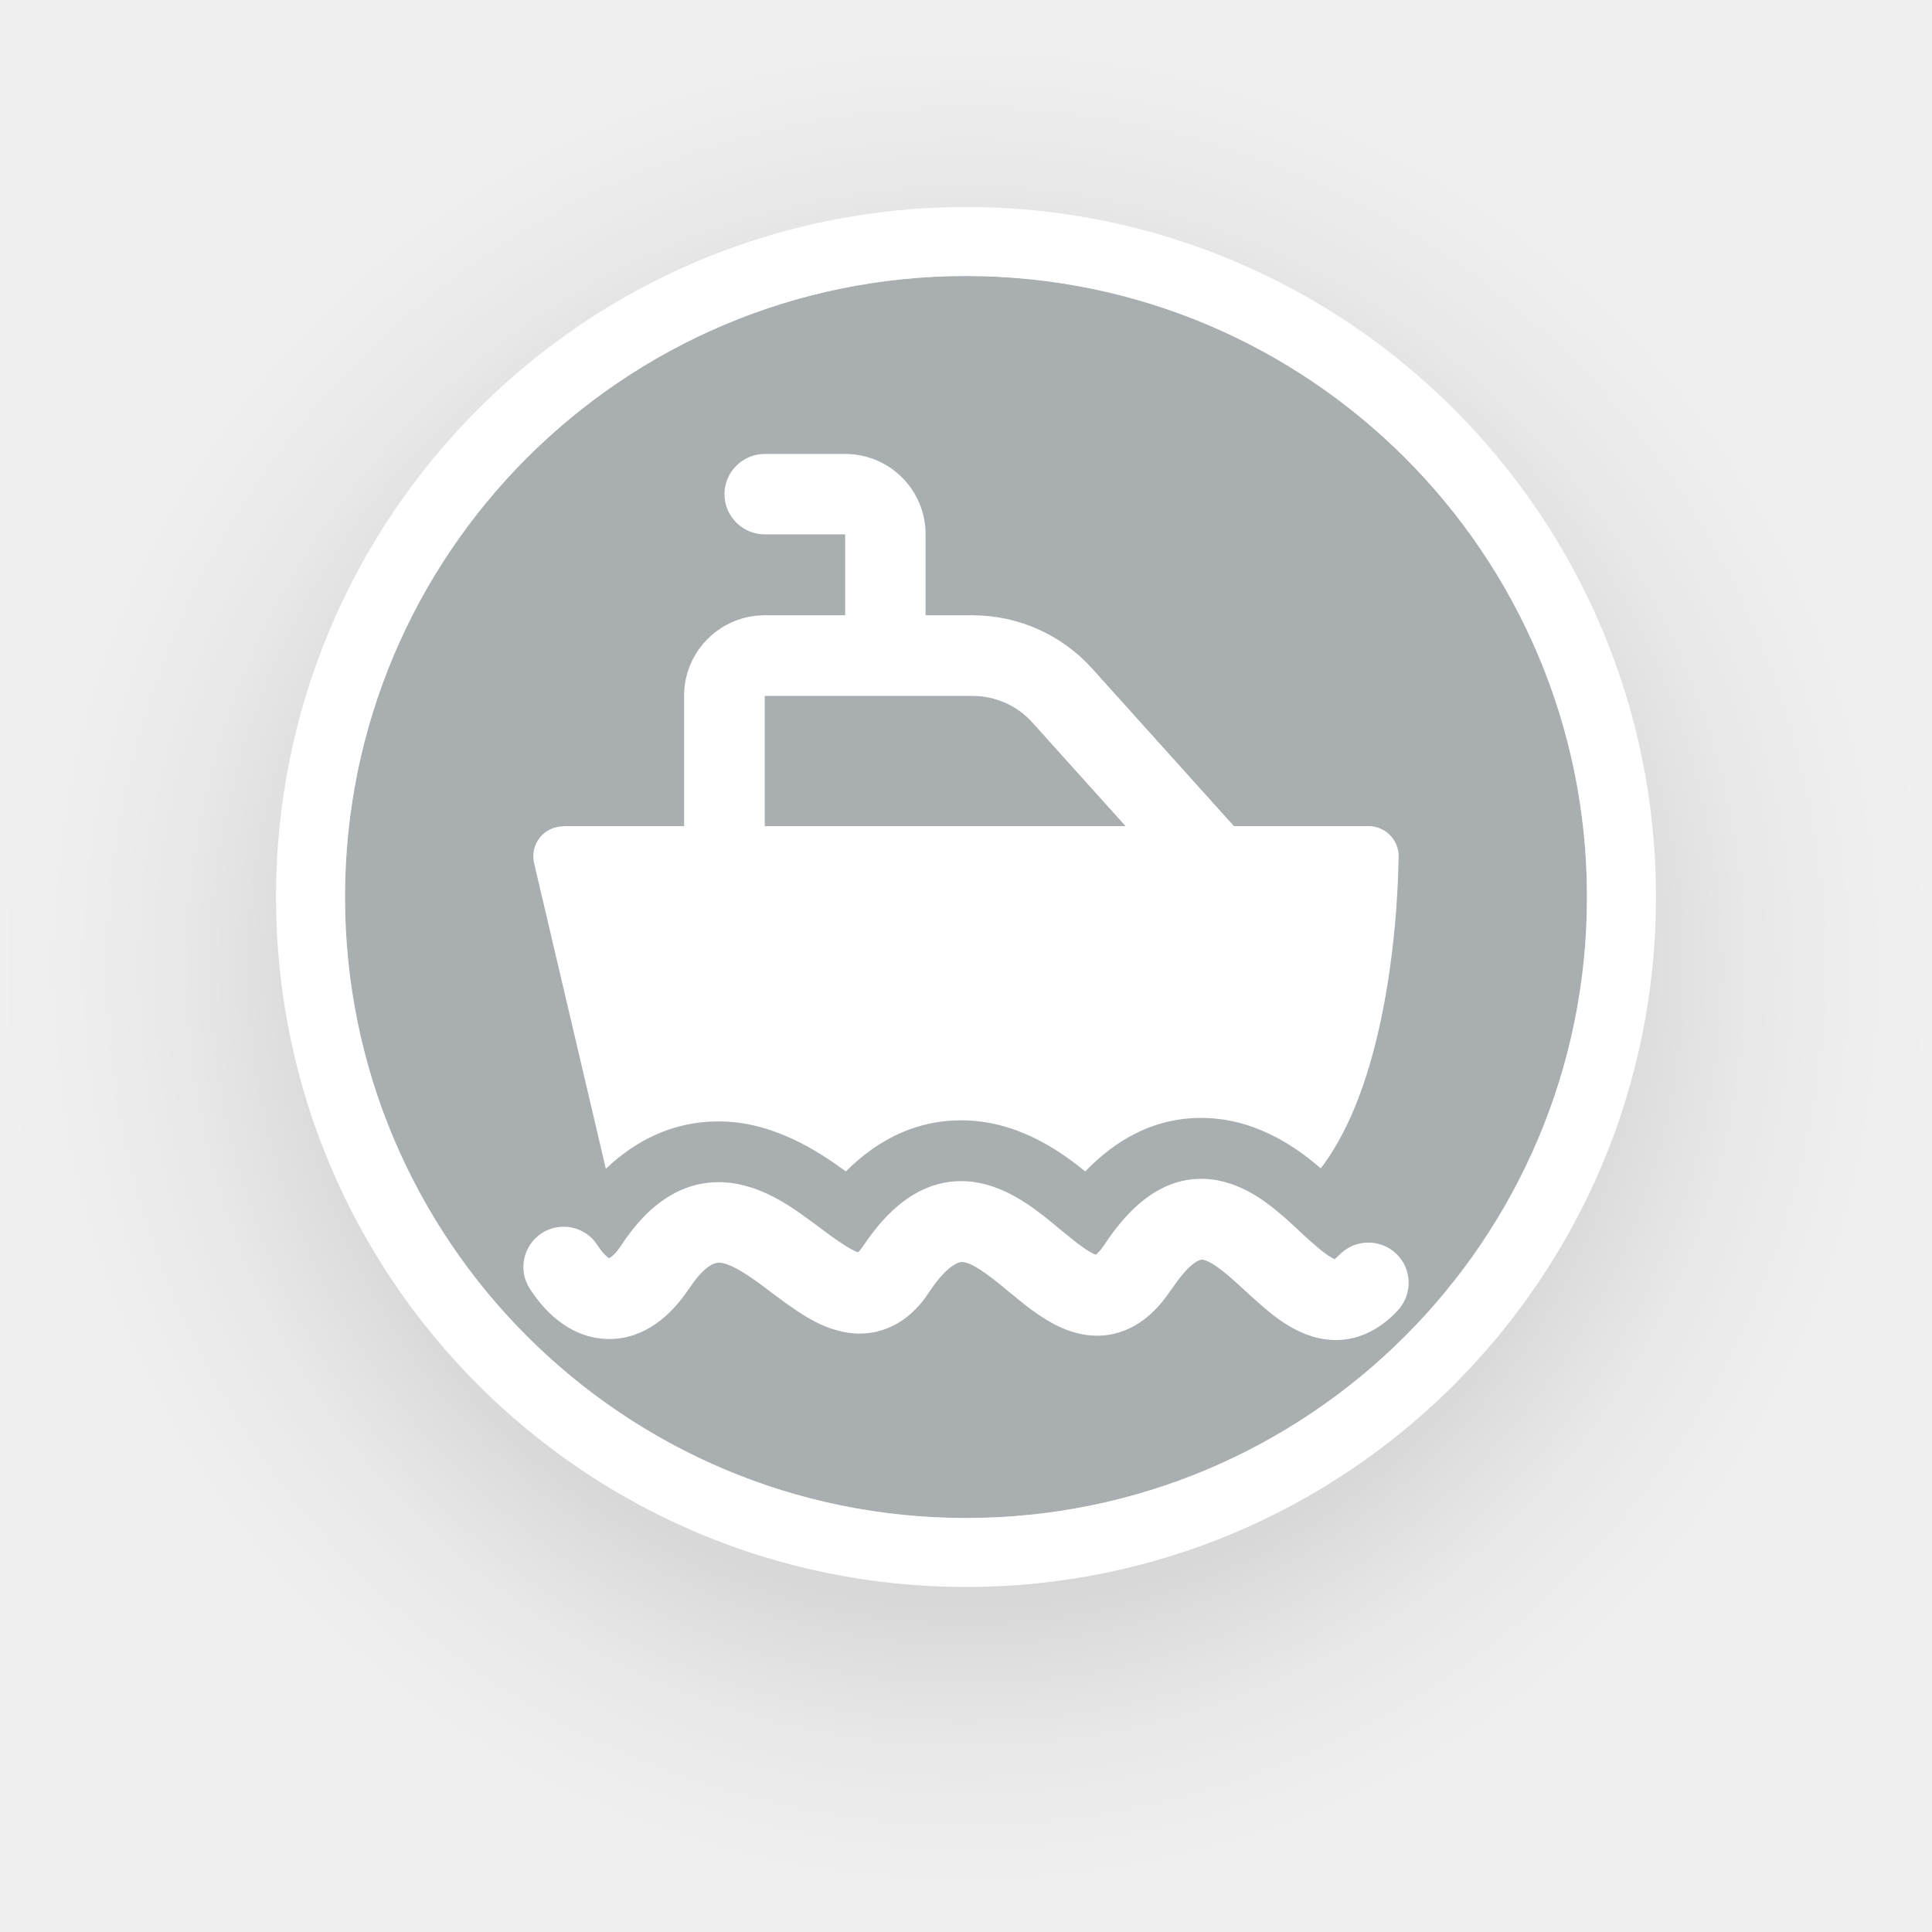
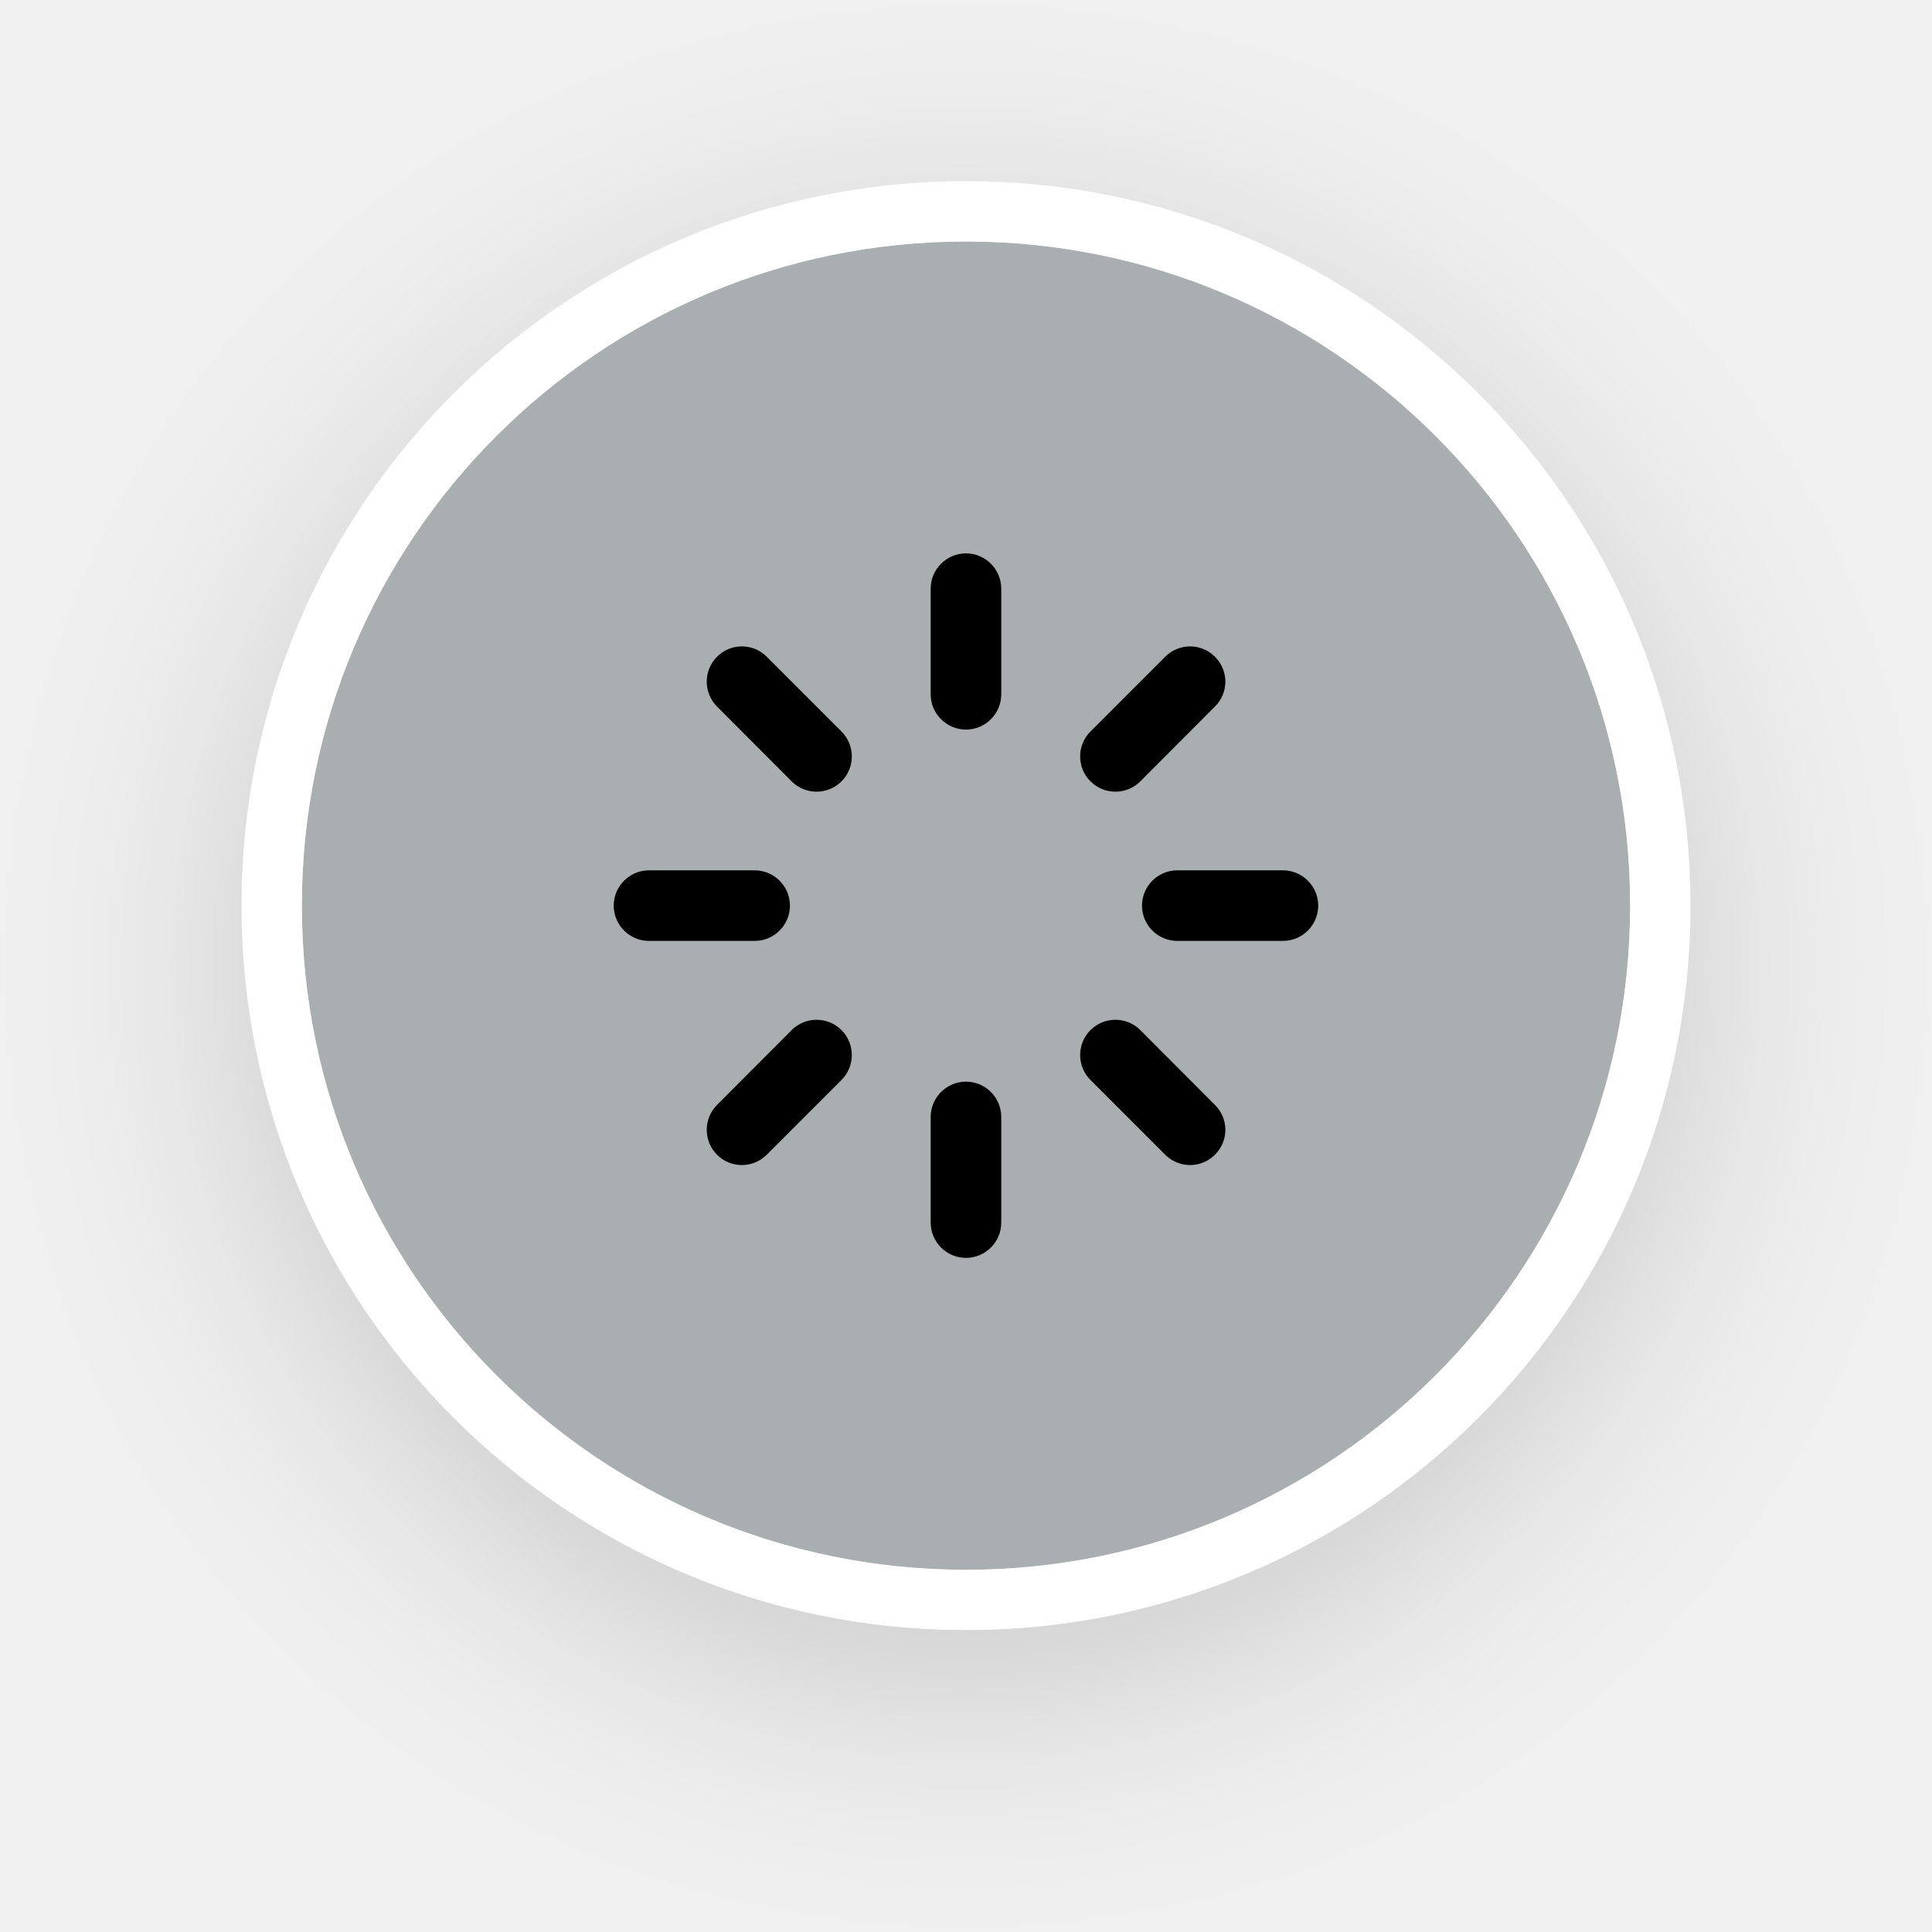
- <svg xmlns="http://www.w3.org/2000/svg" width="56" height="56" viewBox="0 0 56 56" fill="none">
-   <g filter="url(#filter0_d_8318_7882)">
-     <g clip-path="url(#clip0_8318_7882)">
-       <rect x="10" y="8" width="36" height="36" rx="18" fill="#A9AEB1" />
-       <path d="M38.693 36.489C38.693 36.489 38.757 36.44 38.813 36.383C39.254 35.914 39.996 35.894 40.465 36.334C40.934 36.776 40.955 37.511 40.514 37.986C40.114 38.413 39.625 38.728 39.037 38.819C38.456 38.904 37.944 38.742 37.553 38.539C37.167 38.343 36.832 38.071 36.559 37.833C36.419 37.714 36.236 37.545 36.068 37.392C35.949 37.286 35.845 37.188 35.768 37.118C35.222 36.629 34.963 36.517 34.837 36.51C34.837 36.51 34.767 36.51 34.641 36.593C34.487 36.699 34.256 36.922 33.962 37.37H33.954C33.611 37.889 33.184 38.322 32.639 38.547C32.057 38.791 31.491 38.742 31.015 38.581C30.574 38.434 30.189 38.175 29.881 37.952C29.664 37.791 29.433 37.594 29.223 37.426C29.153 37.364 29.076 37.307 29.013 37.252C28.411 36.761 28.096 36.593 27.893 36.58H27.886C27.886 36.58 27.542 36.544 26.954 37.419C26.639 37.91 26.22 38.322 25.652 38.526C25.078 38.736 24.532 38.658 24.091 38.511C23.672 38.364 23.294 38.133 22.985 37.916C22.776 37.776 22.552 37.608 22.349 37.455C22.258 37.385 22.166 37.315 22.082 37.252C21.459 36.797 21.102 36.614 20.858 36.6C20.788 36.6 20.479 36.58 19.968 37.364H19.962C19.451 38.133 18.681 38.812 17.659 38.812C16.637 38.812 15.86 38.133 15.363 37.364C15.006 36.825 15.16 36.103 15.699 35.746C16.238 35.397 16.966 35.544 17.316 36.09C17.484 36.349 17.603 36.44 17.659 36.468C17.715 36.44 17.841 36.349 18.016 36.083C18.807 34.879 19.8 34.2 21.004 34.27C22.026 34.333 22.901 34.949 23.468 35.368C23.594 35.459 23.707 35.544 23.812 35.62C23.987 35.754 24.148 35.873 24.316 35.984C24.575 36.16 24.743 36.258 24.862 36.292H24.883C24.883 36.292 24.953 36.215 25.009 36.132C25.828 34.892 26.829 34.157 28.054 34.242C29.097 34.319 29.957 35.005 30.483 35.431C30.587 35.516 30.679 35.593 30.763 35.663C30.952 35.816 31.113 35.95 31.281 36.075C31.519 36.258 31.672 36.334 31.764 36.37C31.805 36.334 31.89 36.258 32.009 36.083C32.786 34.9 33.737 34.115 34.941 34.172C35.992 34.221 36.818 34.92 37.322 35.368C37.483 35.516 37.602 35.62 37.707 35.725C37.826 35.837 37.938 35.935 38.092 36.069C38.322 36.279 38.498 36.398 38.624 36.468C38.659 36.481 38.679 36.495 38.693 36.502V36.489Z" fill="white" />
-       <path fill-rule="evenodd" clip-rule="evenodd" d="M19.829 20.165C19.829 18.877 20.878 17.834 22.166 17.834H28.187C29.51 17.834 30.77 18.393 31.659 19.381L35.866 24.056C36.293 24.532 36.258 25.274 35.775 25.701C35.298 26.136 34.563 26.093 34.129 25.617L29.923 20.942C29.482 20.451 28.852 20.172 28.187 20.172H22.166V24.84C22.166 25.485 21.642 26.009 20.998 26.009C20.354 26.009 19.829 25.485 19.829 24.84V20.165Z" fill="white" />
-       <path fill-rule="evenodd" clip-rule="evenodd" d="M20.998 14.327C20.998 13.683 21.523 13.158 22.166 13.158H24.498C25.786 13.158 26.829 14.201 26.829 15.489V18.989C26.829 19.633 26.311 20.158 25.666 20.158C25.023 20.158 24.498 19.633 24.498 18.989V15.489H22.166C21.523 15.489 20.998 14.964 20.998 14.32V14.327Z" fill="white" />
-       <path d="M16.329 23.952C16.063 23.952 15.811 24.071 15.643 24.281C15.482 24.491 15.419 24.764 15.482 25.023L17.561 33.878C18.478 33.003 19.654 32.429 21.103 32.513C22.678 32.611 23.966 33.556 24.519 33.955C25.436 33.031 26.647 32.38 28.18 32.485C29.713 32.59 30.896 33.5 31.456 33.955C32.331 33.045 33.5 32.338 35.019 32.408C36.552 32.478 37.707 33.367 38.281 33.864C38.33 33.808 38.372 33.745 38.414 33.689C39.163 32.625 39.632 31.26 39.933 29.979C40.241 28.684 40.388 27.396 40.465 26.437C40.5 25.954 40.521 25.555 40.528 25.275C40.535 25.135 40.535 24.911 40.542 24.827C40.542 24.337 40.15 23.945 39.667 23.945H16.329V23.952Z" fill="white" />
-     </g>
-     <rect x="9" y="7" width="38" height="38" rx="19" stroke="white" stroke-width="2" />
+ <svg xmlns="http://www.w3.org/2000/svg" width="64" height="64" viewBox="0 0 64 64" fill="none">
+   <g filter="url(#filter0_d_10364_5365)">
+     <path d="M10 30C10 17.85 19.85 8 32 8C44.15 8 54 17.85 54 30C54 42.15 44.15 52 32 52C19.85 52 10 42.15 10 30Z" fill="#A9AEB1" />
+     <path d="M32 7C44.703 7 55 17.297 55 30C55 42.703 44.703 53 32 53C19.297 53 9 42.703 9 30C9 17.297 19.297 7 32 7Z" stroke="white" stroke-width="2" />
+     <path fill-rule="evenodd" clip-rule="evenodd" d="M31.999 18.331C32.643 18.331 33.168 18.856 33.168 19.5V23C33.168 23.644 32.643 24.169 31.999 24.169C31.355 24.169 30.83 23.644 30.83 23V19.5C30.83 18.856 31.355 18.331 31.999 18.331Z" fill="black" />
+     <path fill-rule="evenodd" clip-rule="evenodd" d="M31.999 35.831C32.643 35.831 33.168 36.356 33.168 37V40.5C33.168 41.144 32.643 41.669 31.999 41.669C31.355 41.669 30.83 41.144 30.83 40.5V37C30.83 36.356 31.355 35.831 31.999 35.831Z" fill="black" />
+     <path fill-rule="evenodd" clip-rule="evenodd" d="M37.83 30C37.83 29.356 38.355 28.831 38.999 28.831H42.499C43.143 28.831 43.668 29.356 43.668 30C43.668 30.644 43.143 31.169 42.499 31.169H38.999C38.355 31.169 37.83 30.644 37.83 30Z" fill="black" />
+     <path fill-rule="evenodd" clip-rule="evenodd" d="M20.33 30C20.33 29.356 20.855 28.831 21.499 28.831H24.999C25.643 28.831 26.168 29.356 26.168 30C26.168 30.644 25.643 31.169 24.999 31.169H21.499C20.855 31.169 20.33 30.644 20.33 30Z" fill="black" />
+     <path fill-rule="evenodd" clip-rule="evenodd" d="M40.245 21.754C40.708 22.209 40.708 22.951 40.245 23.406L37.775 25.884C37.319 26.339 36.578 26.339 36.123 25.884C35.667 25.429 35.667 24.687 36.123 24.232L38.6 21.754C39.056 21.299 39.791 21.299 40.245 21.754Z" fill="black" />
+     <path fill-rule="evenodd" clip-rule="evenodd" d="M27.876 34.123C28.331 34.578 28.331 35.32 27.876 35.775L25.398 38.253C24.943 38.708 24.208 38.708 23.753 38.253C23.298 37.798 23.298 37.056 23.753 36.601L26.224 34.123C26.679 33.668 27.421 33.668 27.876 34.123Z" fill="black" />
+     <path fill-rule="evenodd" clip-rule="evenodd" d="M36.123 34.123C36.578 33.668 37.319 33.668 37.775 34.123L40.245 36.601C40.708 37.056 40.708 37.798 40.245 38.253C39.791 38.708 39.056 38.708 38.6 38.253L36.123 35.775C35.667 35.32 35.667 34.578 36.123 34.123Z" fill="black" />
+     <path fill-rule="evenodd" clip-rule="evenodd" d="M23.753 21.754C24.208 21.299 24.943 21.299 25.398 21.754L27.876 24.232C28.331 24.687 28.331 25.429 27.876 25.884C27.421 26.339 26.679 26.339 26.224 25.884L23.753 23.406C23.298 22.951 23.298 22.209 23.753 21.754Z" fill="black" />
  </g>
  <defs>
-     <filter id="filter0_d_8318_7882" x="0" y="0" width="56" height="56" filterUnits="userSpaceOnUse" color-interpolation-filters="sRGB">
+     <filter id="filter0_d_10364_5365" x="0" y="0" width="64" height="64" filterUnits="userSpaceOnUse" color-interpolation-filters="sRGB">
      <feFlood flood-opacity="0" result="BackgroundImageFix" />
      <feColorMatrix in="SourceAlpha" type="matrix" values="0 0 0 0 0 0 0 0 0 0 0 0 0 0 0 0 0 0 127 0" result="hardAlpha" />
      <feOffset dy="2" />
      <feGaussianBlur stdDeviation="4" />
      <feColorMatrix type="matrix" values="0 0 0 0 0 0 0 0 0 0 0 0 0 0 0 0 0 0 0.16 0" />
-       <feBlend mode="normal" in2="BackgroundImageFix" result="effect1_dropShadow_8318_7882" />
-       <feBlend mode="normal" in="SourceGraphic" in2="effect1_dropShadow_8318_7882" result="shape" />
+       <feBlend mode="normal" in2="BackgroundImageFix" result="effect1_dropShadow_10364_5365" />
+       <feBlend mode="normal" in="SourceGraphic" in2="effect1_dropShadow_10364_5365" result="shape" />
    </filter>
-     <clipPath id="clip0_8318_7882">
-       <rect x="10" y="8" width="36" height="36" rx="18" fill="white" />
-     </clipPath>
  </defs>
</svg>
